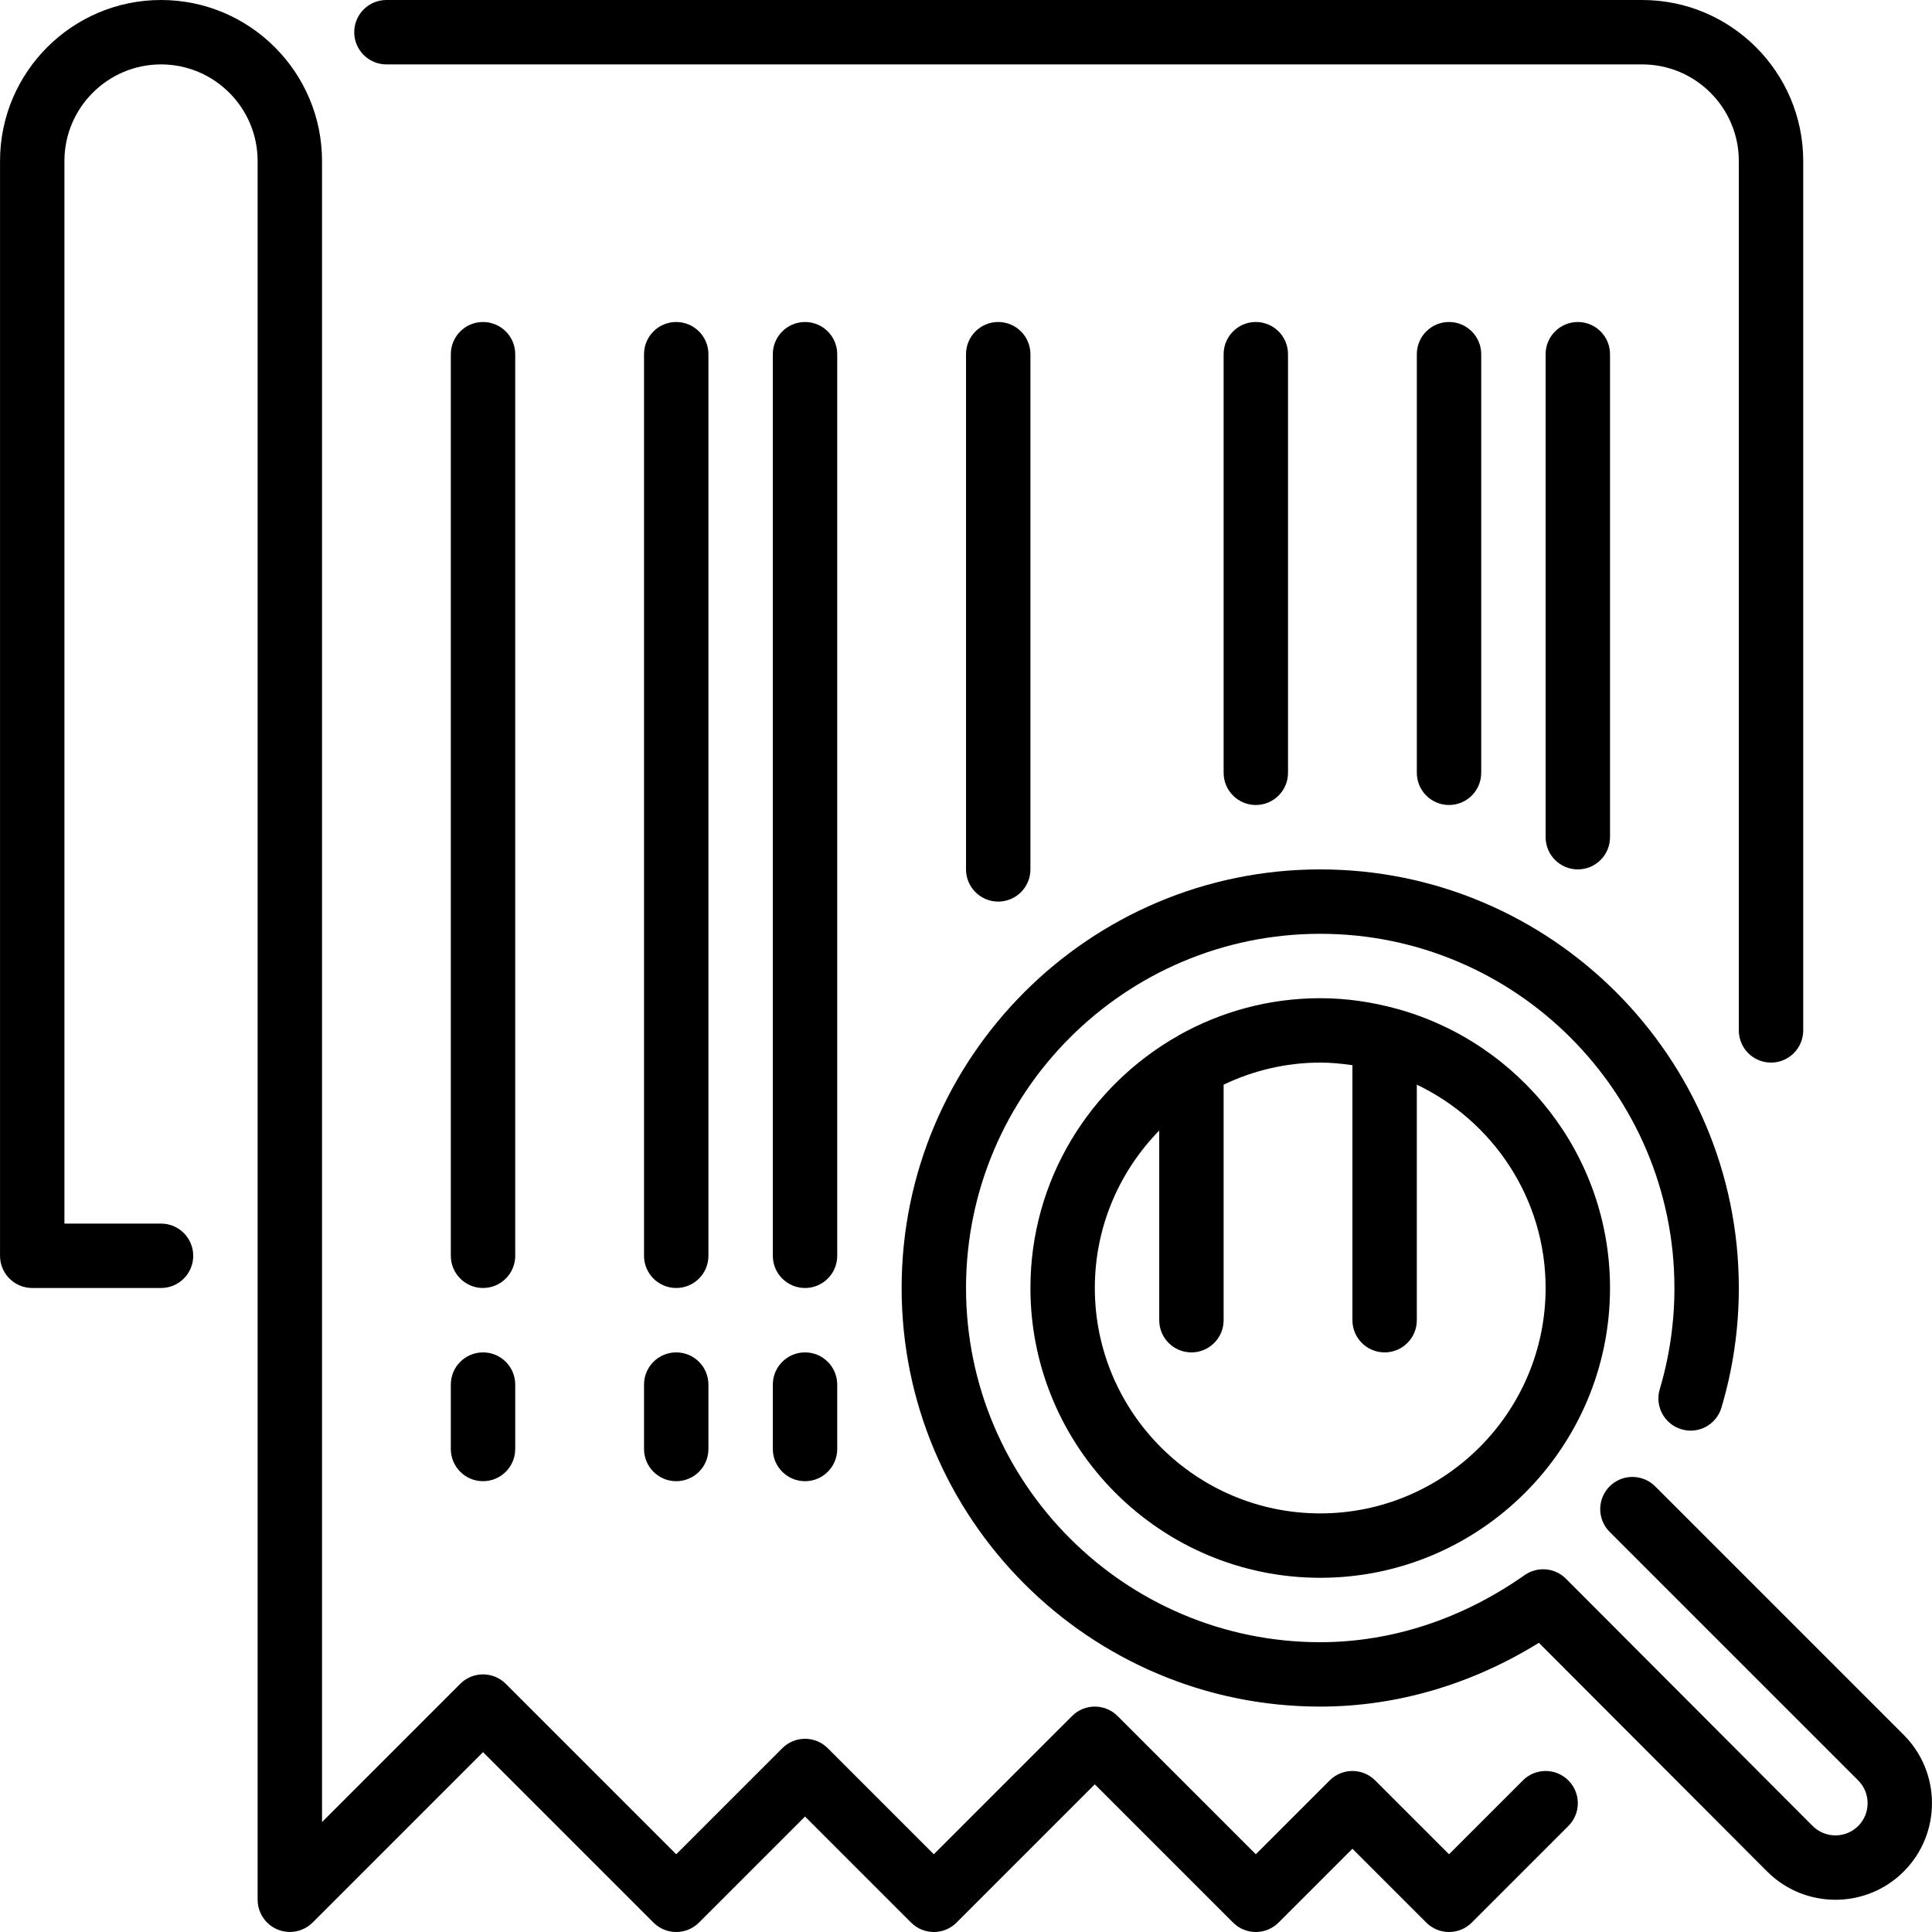
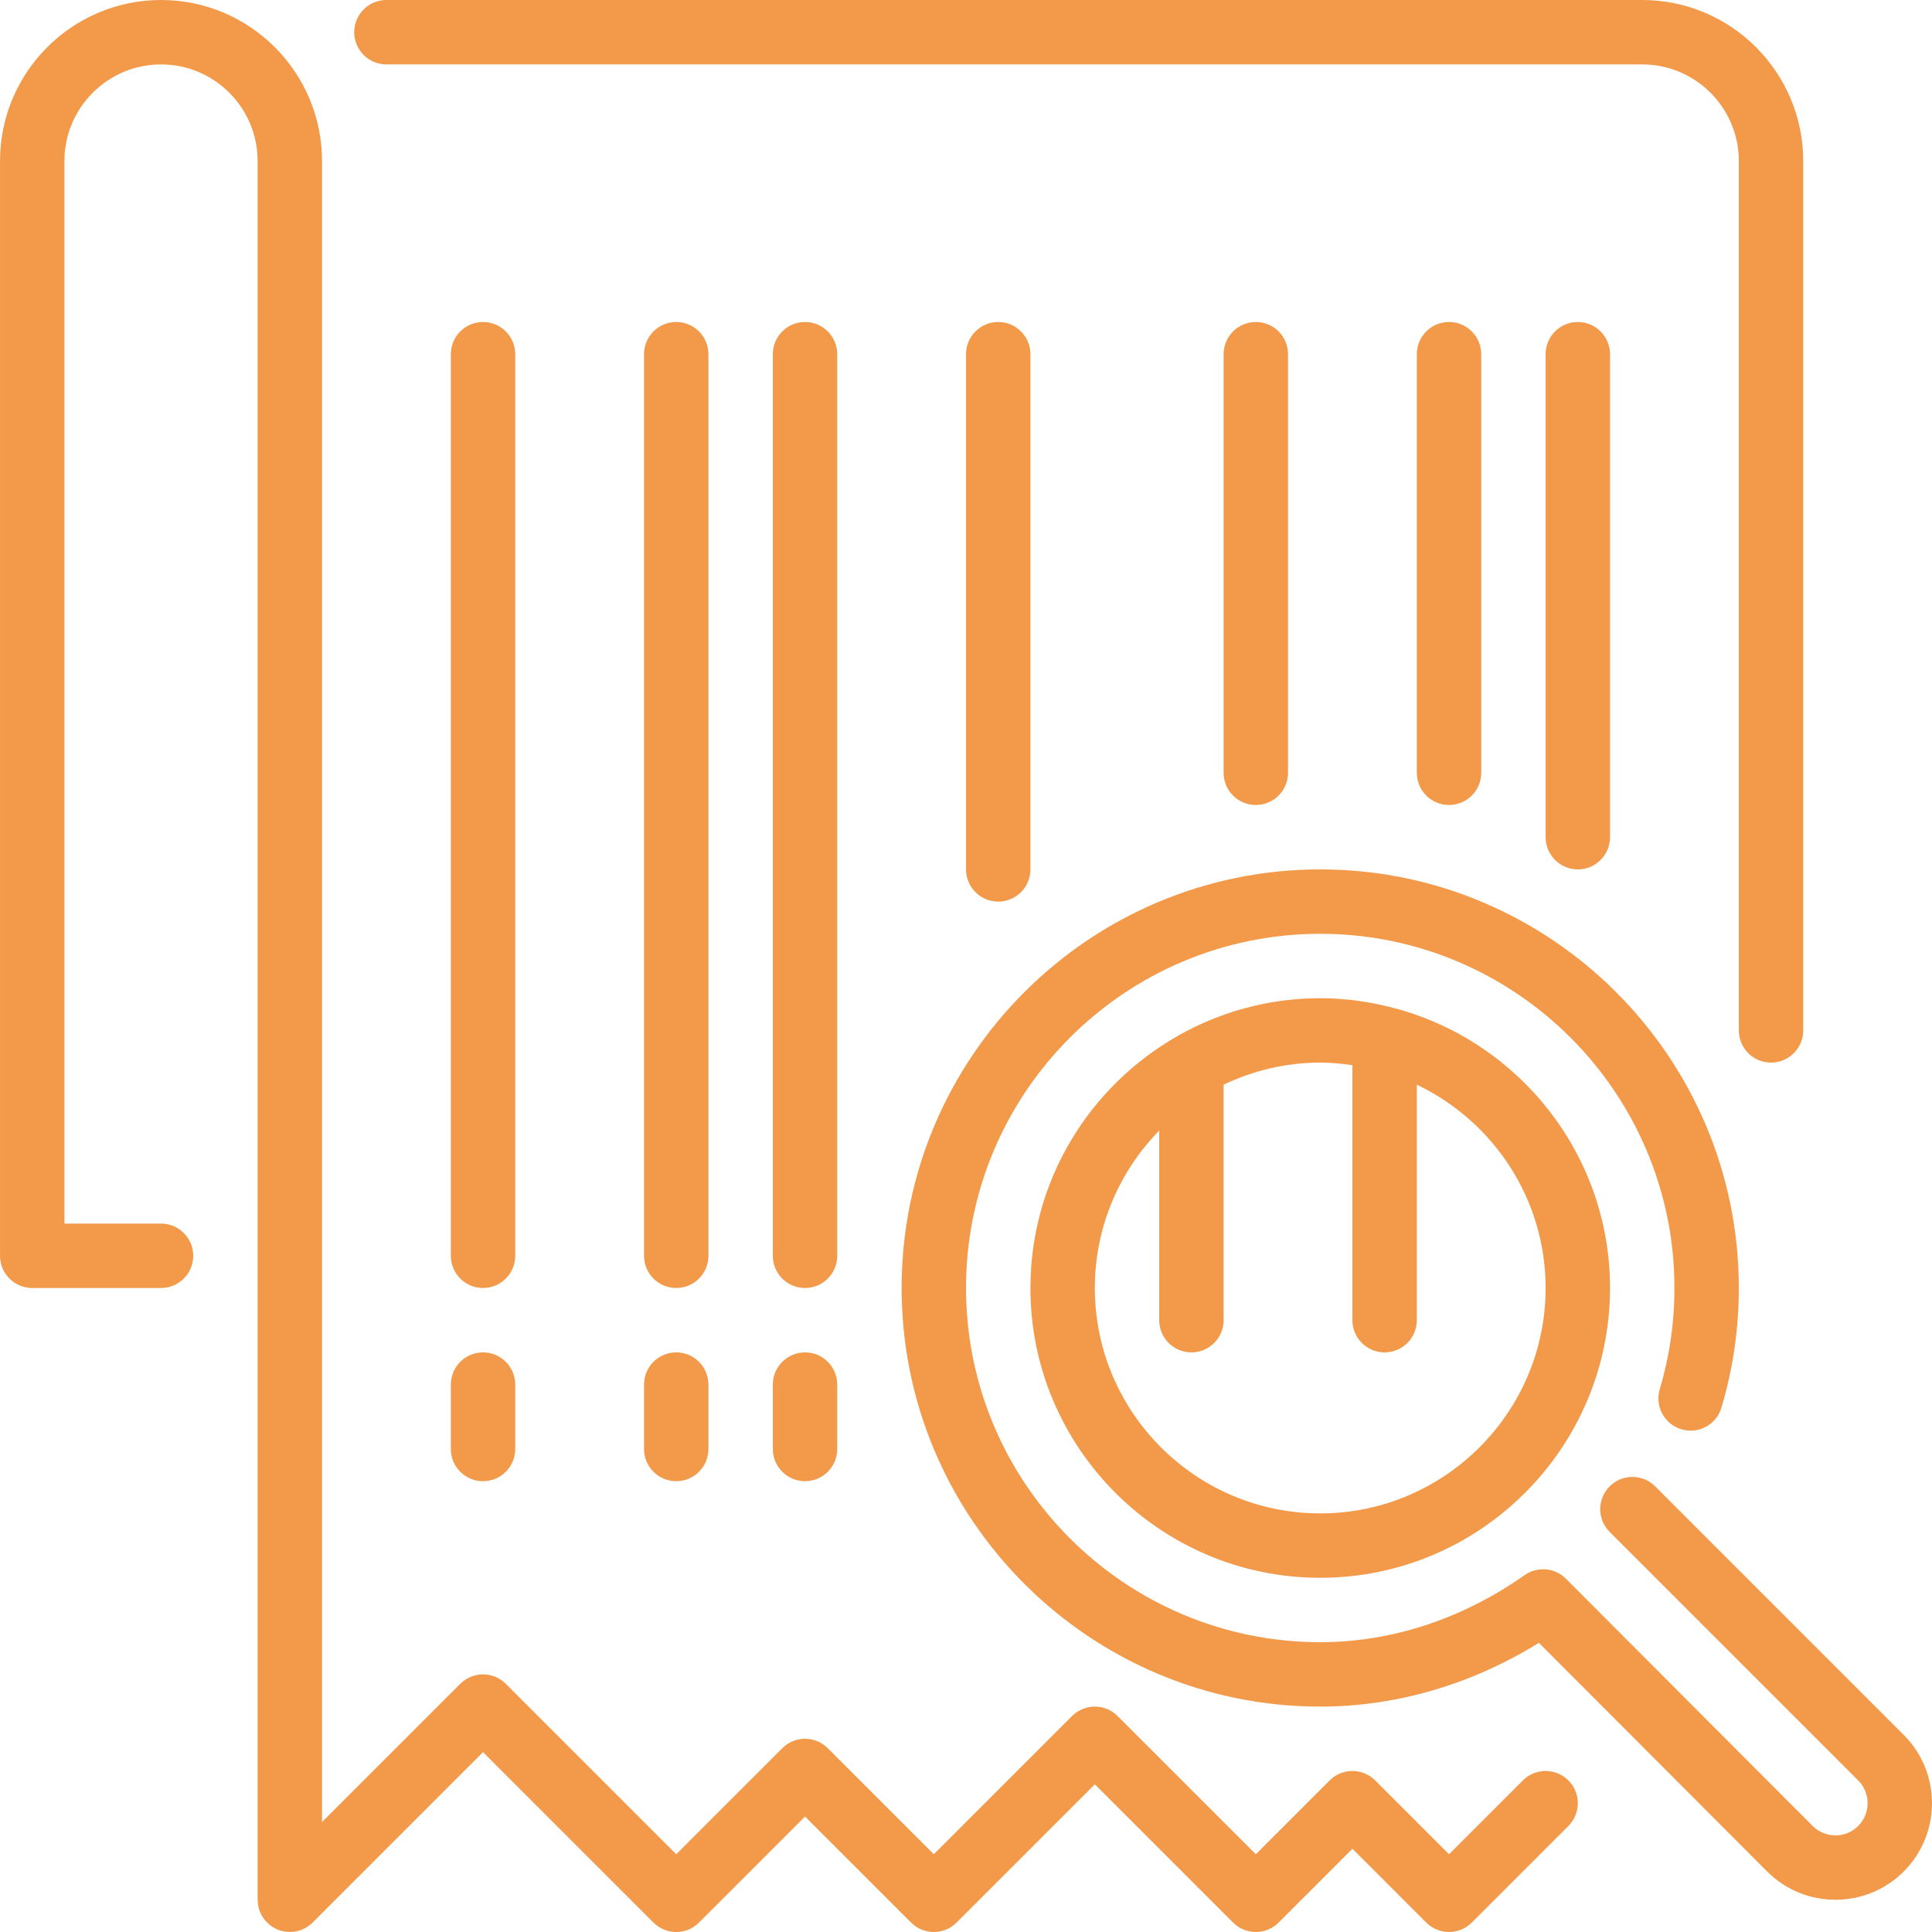
- <svg xmlns="http://www.w3.org/2000/svg" fill="#000000" height="800px" width="800px" version="1.1" id="Layer_1" viewBox="0 0 512.002 512.002" xml:space="preserve">
+ <svg xmlns="http://www.w3.org/2000/svg" fill="#F2994A" height="800px" width="800px" version="1.1" id="Layer_1" viewBox="0 0 512.002 512.002" xml:space="preserve">
  <g>
    <g>
      <g>
        <path d="M213.341,358.4c-4.719,0-8.533,3.823-8.533,8.533V384c0,4.71,3.814,8.533,8.533,8.533c4.719,0,8.533-3.823,8.533-8.533     v-17.067C221.874,362.223,218.06,358.4,213.341,358.4z" />
        <path d="M221.874,93.867c0-4.71-3.814-8.533-8.533-8.533c-4.719,0-8.533,3.823-8.533,8.533V332.8c0,4.71,3.814,8.533,8.533,8.533     c4.719,0,8.533-3.823,8.533-8.533V93.867z" />
        <path d="M324.274,93.867V204.8c0,4.71,3.814,8.533,8.533,8.533c4.719,0,8.533-3.823,8.533-8.533V93.867     c0-4.71-3.814-8.533-8.533-8.533C328.089,85.333,324.274,89.156,324.274,93.867z" />
        <path d="M256.007,93.867V230.4c0,4.71,3.814,8.533,8.533,8.533s8.533-3.823,8.533-8.533V93.867c0-4.71-3.814-8.533-8.533-8.533     S256.007,89.156,256.007,93.867z" />
        <path d="M102.407,17.067h332.8c14.114,0,25.6,11.486,25.6,25.6v230.4c0,4.71,3.814,8.533,8.533,8.533s8.533-3.823,8.533-8.533     v-230.4C477.874,19.14,458.734,0,435.207,0h-332.8c-4.719,0-8.533,3.823-8.533,8.533S97.689,17.067,102.407,17.067z" />
        <path d="M409.608,93.867v128c0,4.71,3.814,8.533,8.533,8.533s8.533-3.823,8.533-8.533v-128c0-4.71-3.814-8.533-8.533-8.533     S409.608,89.156,409.608,93.867z" />
        <path d="M375.474,93.867V204.8c0,4.71,3.814,8.533,8.533,8.533c4.719,0,8.533-3.823,8.533-8.533V93.867     c0-4.71-3.814-8.533-8.533-8.533C379.289,85.333,375.474,89.156,375.474,93.867z" />
        <path d="M136.541,93.867c0-4.71-3.814-8.533-8.533-8.533c-4.719,0-8.533,3.823-8.533,8.533V332.8c0,4.71,3.814,8.533,8.533,8.533     c4.719,0,8.533-3.823,8.533-8.533V93.867z" />
        <path d="M504.507,459.768l-65.869-65.869c-3.328-3.328-8.73-3.328-12.066,0c-3.328,3.337-3.328,8.738,0,12.066l65.869,65.869     c3.328,3.328,3.328,8.747,0,12.075c-3.319,3.32-8.738,3.32-12.058,0l-65.399-65.536c-2.927-2.935-7.552-3.328-10.948-0.947     c-16.529,11.631-35.251,17.775-54.161,17.775c-51.755,0-93.867-42.112-93.867-93.867c0-51.755,42.112-93.867,93.867-93.867     c51.755,0,93.867,42.112,93.867,93.867c0,9.139-1.306,18.159-3.891,26.82c-1.348,4.514,1.22,9.267,5.734,10.615     c4.54,1.374,9.276-1.22,10.615-5.734c3.055-10.24,4.608-20.907,4.608-31.701c0-61.167-49.766-110.933-110.933-110.933     s-110.933,49.766-110.933,110.933s49.766,110.933,110.933,110.933c20.147,0,40.038-5.828,57.95-16.904l60.484,60.604     c4.992,4.992,11.546,7.492,18.099,7.492c6.562,0,13.107-2.492,18.099-7.484C514.491,485.99,514.491,469.751,504.507,459.768z" />
        <path d="M403.574,471.834l-19.567,19.567l-19.567-19.567c-3.337-3.337-8.73-3.337-12.066,0l-19.567,19.567l-36.634-36.634     c-3.337-3.337-8.73-3.337-12.066,0l-36.634,36.634l-28.1-28.1c-3.336-3.337-8.73-3.337-12.066,0l-28.1,28.1l-45.167-45.167     c-3.337-3.337-8.73-3.337-12.066,0l-36.634,36.634V42.667C85.341,19.14,66.201,0,42.674,0C19.148,0,0.007,19.14,0.007,42.667     V332.8c0,4.71,3.814,8.533,8.533,8.533h34.133c4.719,0,8.533-3.823,8.533-8.533c0-4.71-3.814-8.533-8.533-8.533h-25.6v-281.6     c0-14.114,11.486-25.6,25.6-25.6s25.6,11.486,25.6,25.6v460.8c0,1.109,0.222,2.219,0.657,3.26     c0.87,2.082,2.526,3.746,4.617,4.617c2.082,0.862,4.437,0.862,6.519,0c1.05-0.435,1.988-1.058,2.782-1.852l45.158-45.158     l45.167,45.167c3.337,3.337,8.73,3.337,12.066,0l28.1-28.1l28.1,28.1c3.337,3.337,8.73,3.337,12.066,0l36.634-36.634     l36.634,36.634c3.336,3.337,8.73,3.337,12.066,0l19.567-19.567l19.567,19.567c1.664,1.664,3.849,2.5,6.033,2.5     c2.185,0,4.369-0.836,6.033-2.5l25.6-25.6c3.336-3.337,3.336-8.73,0-12.066C412.304,468.497,406.911,468.497,403.574,471.834z" />
        <path d="M370.286,267.375c-0.06-0.026-0.128-0.026-0.188-0.051c-6.46-1.766-13.218-2.79-20.224-2.79     c-13.594,0-26.342,3.584-37.427,9.796c-0.077,0.034-0.137,0.102-0.222,0.145c-23.33,13.184-39.151,38.195-39.151,66.859     c0,42.342,34.449,76.8,76.8,76.8s76.8-34.458,76.8-76.8C426.674,306.065,402.738,276.343,370.286,267.375z M349.874,401.067     c-32.93,0-59.733-26.795-59.733-59.733c0-16.23,6.528-30.942,17.067-41.728v50.261c0,4.71,3.814,8.533,8.533,8.533     s8.533-3.823,8.533-8.533v-62.421c7.774-3.703,16.435-5.845,25.6-5.845c2.91,0,5.743,0.282,8.533,0.683v67.584     c0,4.71,3.814,8.533,8.533,8.533s8.533-3.823,8.533-8.533v-62.421c20.139,9.617,34.133,30.123,34.133,53.888     C409.608,374.272,382.804,401.067,349.874,401.067z" />
        <path d="M179.207,358.4c-4.719,0-8.533,3.823-8.533,8.533V384c0,4.71,3.814,8.533,8.533,8.533s8.533-3.823,8.533-8.533v-17.067     C187.741,362.223,183.926,358.4,179.207,358.4z" />
        <path d="M128.007,358.4c-4.719,0-8.533,3.823-8.533,8.533V384c0,4.71,3.814,8.533,8.533,8.533c4.719,0,8.533-3.823,8.533-8.533     v-17.067C136.541,362.223,132.726,358.4,128.007,358.4z" />
        <path d="M187.741,93.867c0-4.71-3.814-8.533-8.533-8.533s-8.533,3.823-8.533,8.533V332.8c0,4.71,3.814,8.533,8.533,8.533     s8.533-3.823,8.533-8.533V93.867z" />
      </g>
    </g>
  </g>
</svg>
